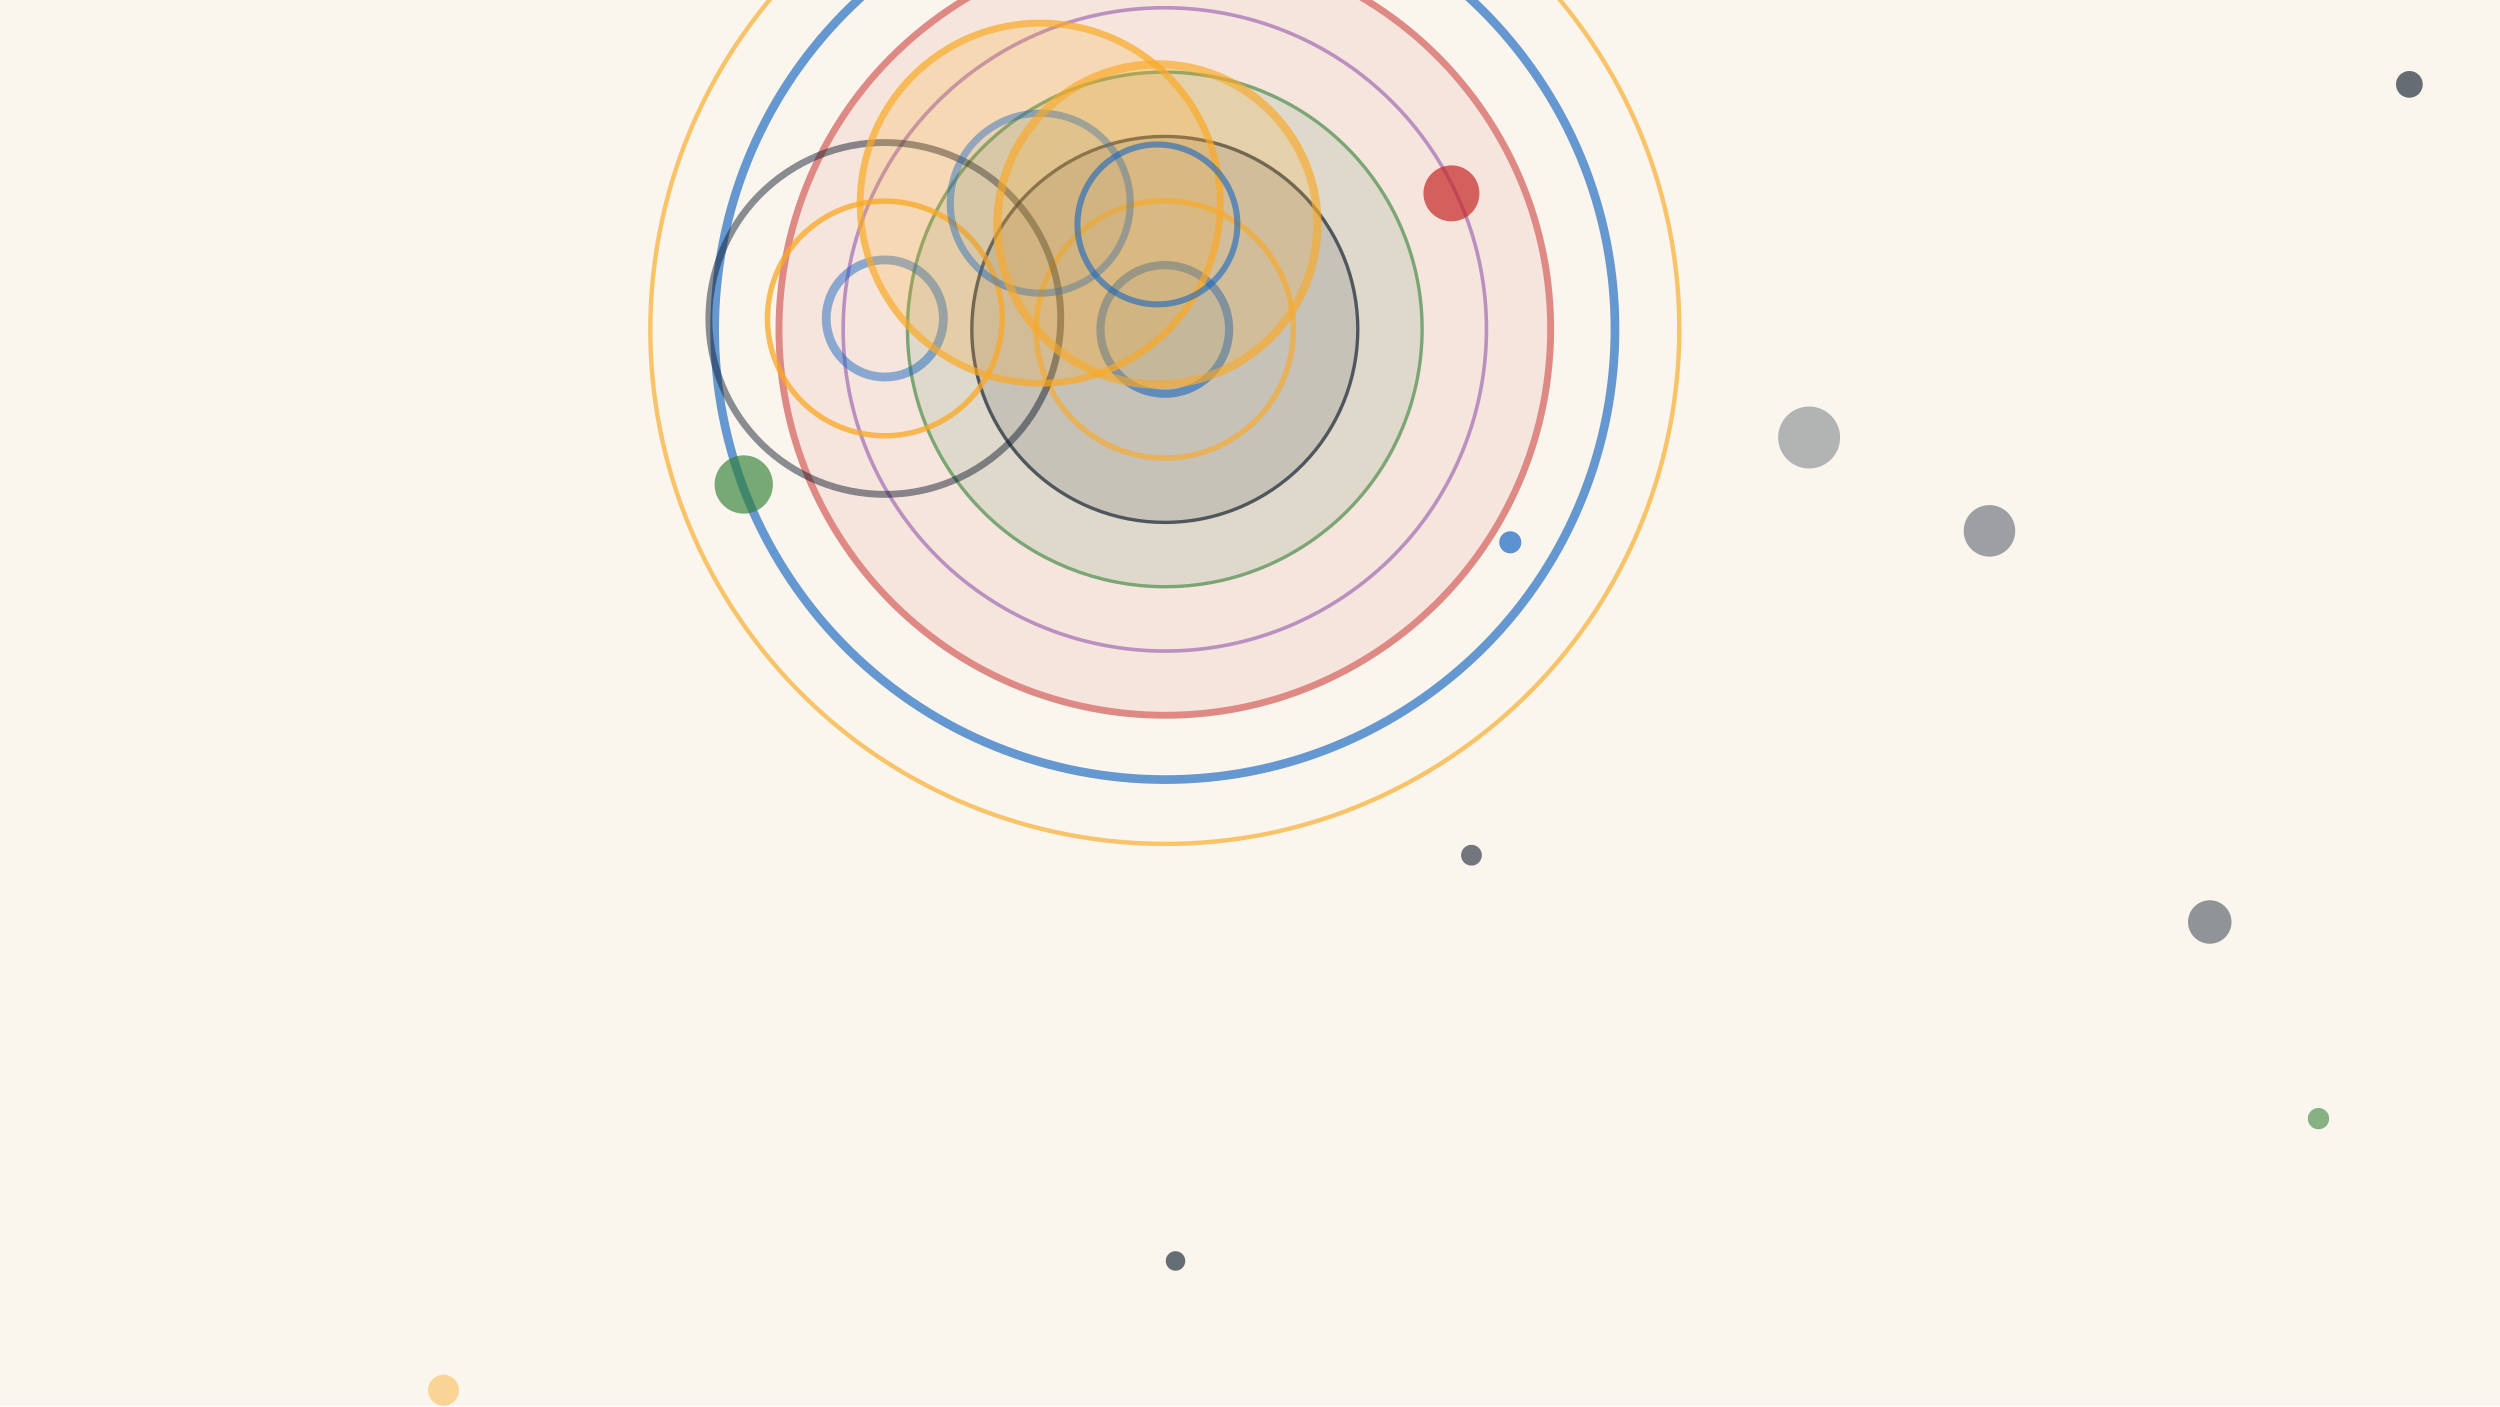
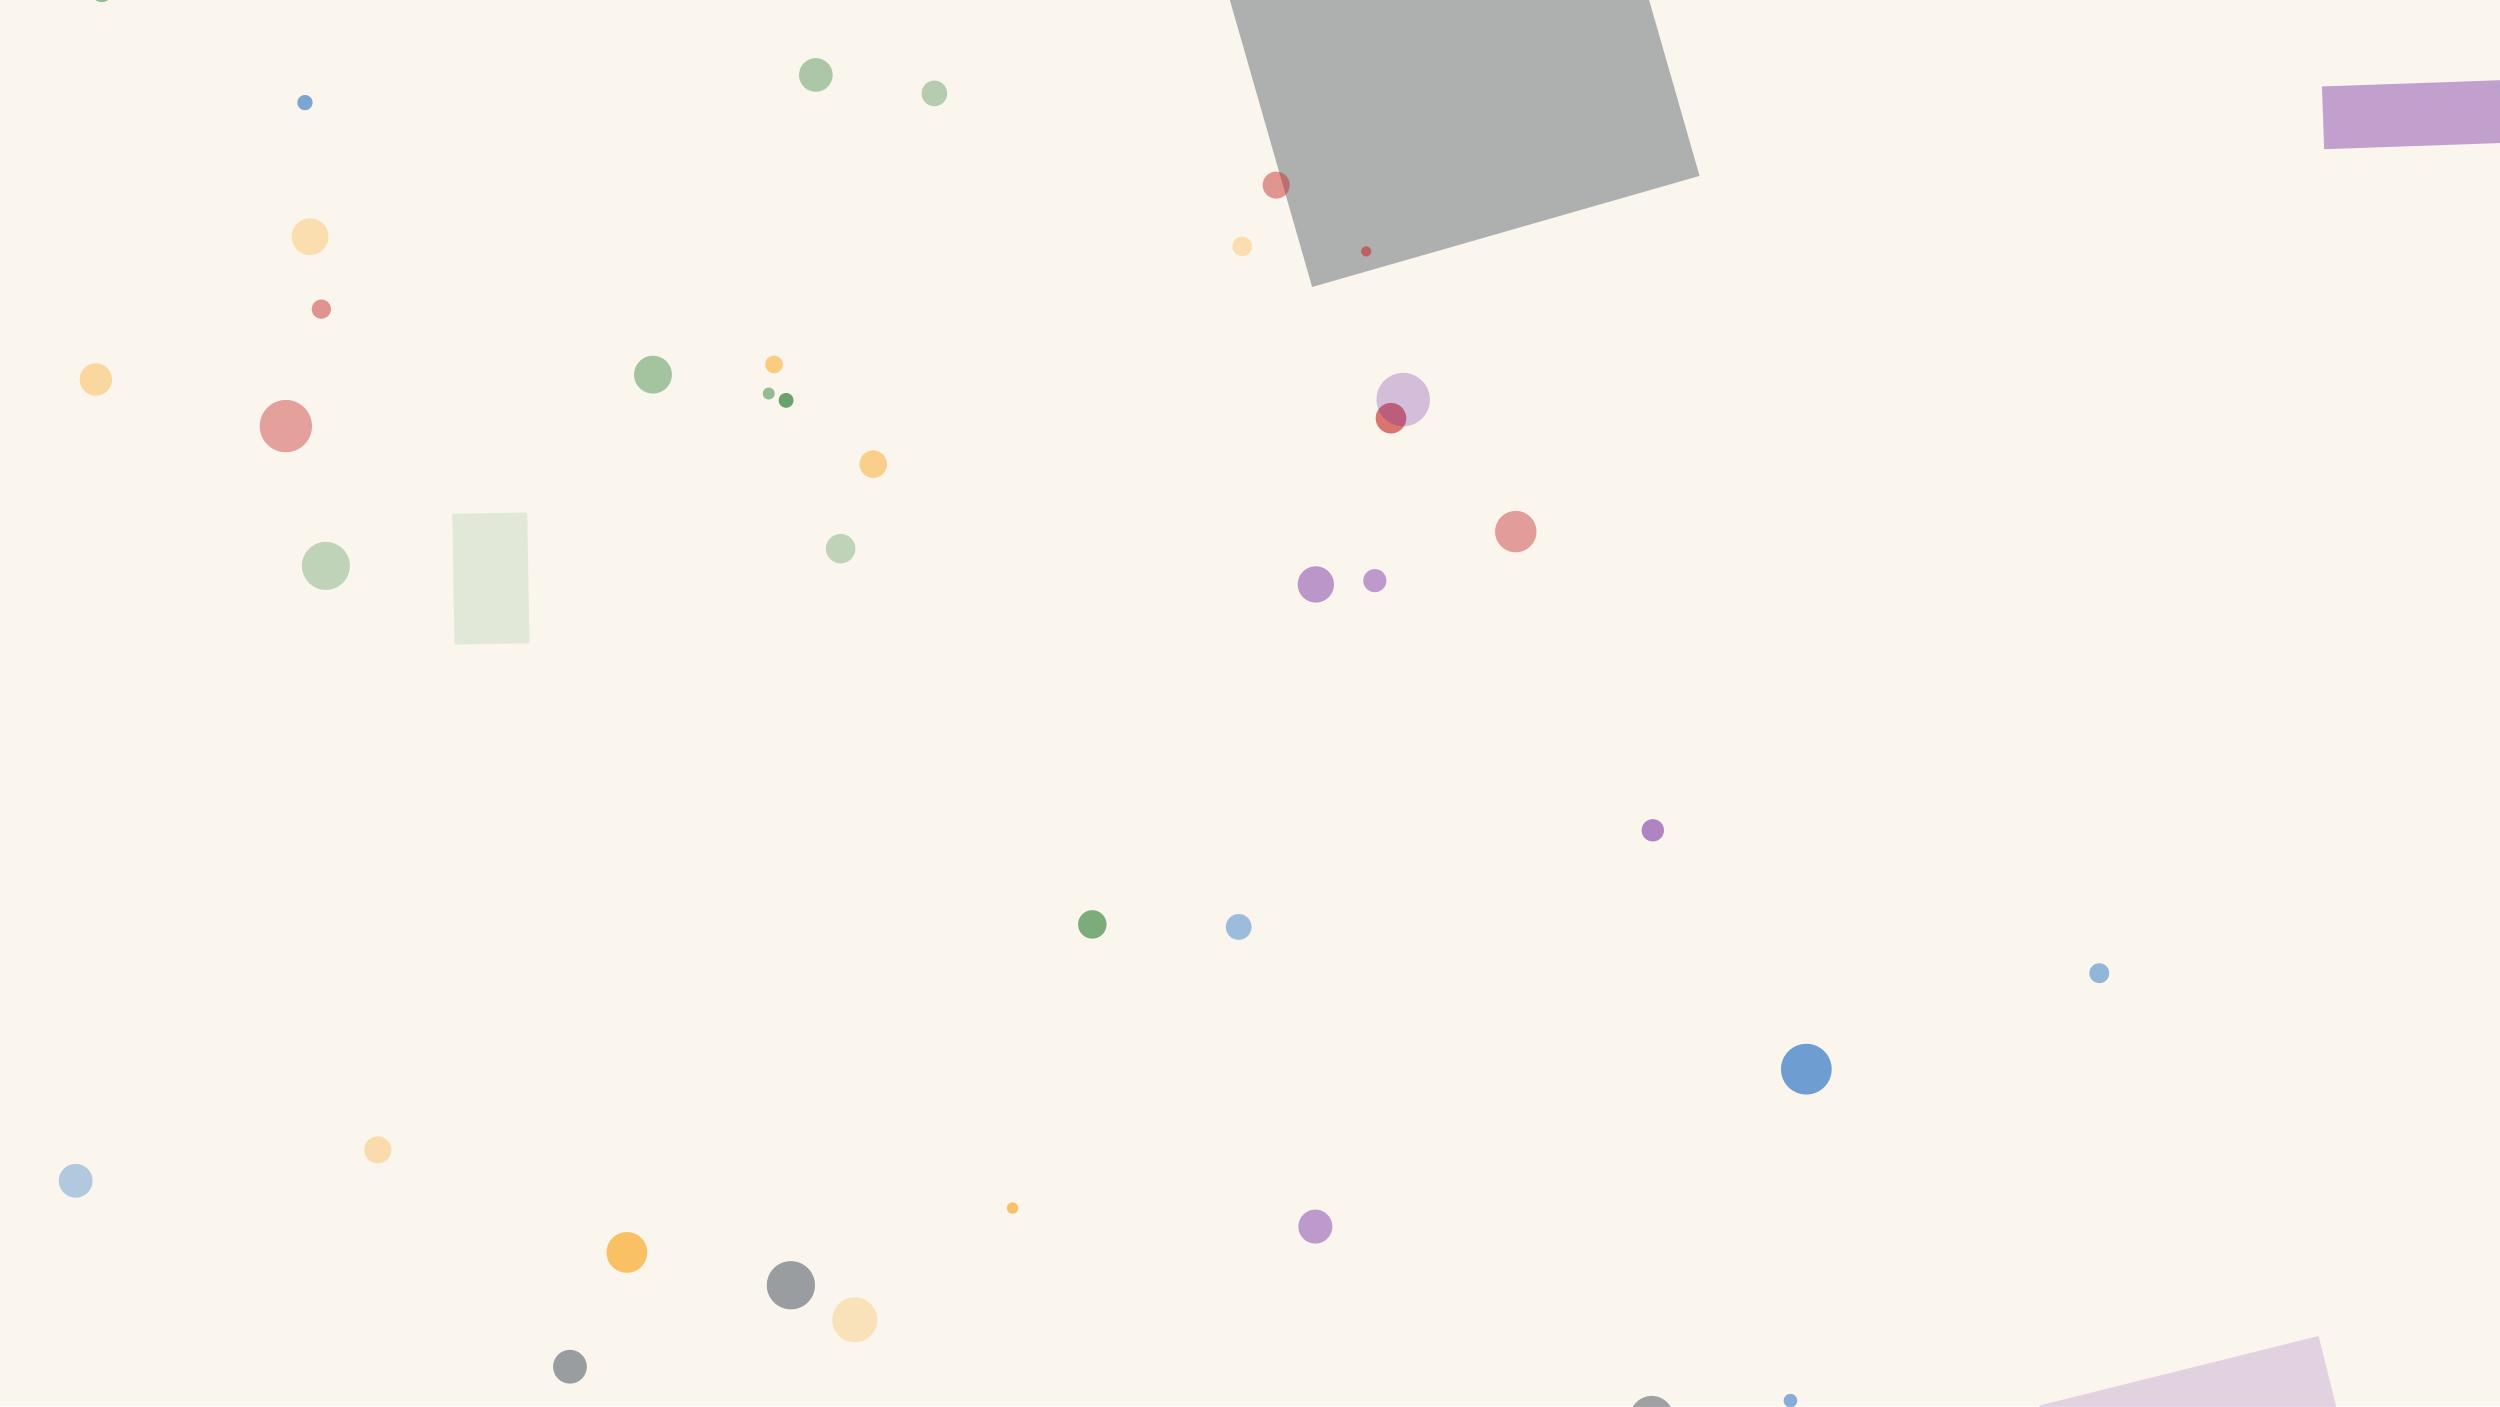
<svg xmlns="http://www.w3.org/2000/svg" viewBox="0 0 1920 1080" width="1920" height="1080">
  <rect width="1920" height="1080" fill="#FAF6EE" />
-   <g transform="rotate(326 894 253)">
-     <circle cx="894.48" cy="253.318" r="395.1" fill="none" fill-opacity="0.00" stroke="#F9A825" stroke-width="3.4" opacity="0.66" />
-     <circle cx="894.48" cy="253.318" r="345.7" fill="none" fill-opacity="0.00" stroke="#1565C0" stroke-width="6.7" opacity="0.65" />
-     <circle cx="894.48" cy="253.318" r="296.3" fill="#C62828" fill-opacity="0.16" stroke="#C62828" stroke-width="5.3" opacity="0.53" />
-     <circle cx="894.48" cy="253.318" r="247.0" fill="none" fill-opacity="0.00" stroke="#6A1B9A" stroke-width="2.8" opacity="0.42" />
-     <circle cx="894.48" cy="253.318" r="197.6" fill="#2E7D32" fill-opacity="0.18" stroke="#2E7D32" stroke-width="2.6" opacity="0.61" />
-     <circle cx="894.48" cy="253.318" r="148.2" fill="#0A1628" fill-opacity="0.17" stroke="#0A1628" stroke-width="2.6" opacity="0.67" />
-     <circle cx="894.48" cy="253.318" r="98.8" fill="none" fill-opacity="0.00" stroke="#F9A825" stroke-width="4.3" opacity="0.63" />
-     <circle cx="894.48" cy="253.318" r="49.4" fill="#1565C0" fill-opacity="0.15" stroke="#1565C0" stroke-width="6.3" opacity="0.58" />
-     <circle cx="720.912" cy="126.086" r="135.1" fill="none" fill-opacity="0.00" stroke="#0A1628" stroke-width="5.3" opacity="0.47" />
-     <circle cx="720.912" cy="126.086" r="90.1" fill="none" fill-opacity="0.00" stroke="#F9A825" stroke-width="4.2" opacity="0.76" />
-     <circle cx="720.912" cy="126.086" r="45.0" fill="none" fill-opacity="0.00" stroke="#1565C0" stroke-width="6.8" opacity="0.48" />
-     <circle cx="869.398" cy="119.468" r="138.3" fill="#F9A825" fill-opacity="0.29" stroke="#F9A825" stroke-width="5.3" opacity="0.73" />
-     <circle cx="869.398" cy="119.468" r="69.1" fill="#1565C0" fill-opacity="0.14" stroke="#1565C0" stroke-width="5.5" opacity="0.44" />
-     <circle cx="934.85" cy="183.294" r="122.9" fill="#F9A825" fill-opacity="0.30" stroke="#F9A825" stroke-width="6.4" opacity="0.67" />
-     <circle cx="934.85" cy="183.294" r="61.4" fill="none" fill-opacity="0.00" stroke="#1565C0" stroke-width="4.7" opacity="0.59" />
+   <g transform="translate(-83 -134) rotate(-17 960 540) scale(1.34)">
+     <rect x="846" y="121" width="231" height="180" fill="#0A1628" opacity="0.32" transform="rotate(1 960 540)" />
+     <rect x="1087" y="1028" width="165" height="43" fill="#6A1B9A" opacity="0.17" transform="rotate(3 960 540)" />
+     <rect x="293" y="460" width="43" height="75" fill="#2E7D32" opacity="0.12" transform="rotate(16 960 540)" />
+     <rect x="1240" y="29" width="227" height="121" fill="#0A1628" opacity="0.15" transform="rotate(2 960 540)" />
+     <rect x="1374" y="241" width="111" height="36" fill="#6A1B9A" opacity="0.39" transform="rotate(15 960 540)" />
  </g>
-   <circle cx="1130.1" cy="656.8" r="8.0" fill="#0A1628" opacity="0.57" />
-   <circle cx="1697.1" cy="708.1" r="16.7" fill="#0A1628" opacity="0.44" />
-   <circle cx="1780.6" cy="859.1" r="8.2" fill="#2E7D32" opacity="0.57" />
-   <circle cx="571.2" cy="372.1" r="22.4" fill="#2E7D32" opacity="0.64" />
-   <circle cx="340.6" cy="1067.7" r="11.9" fill="#F9A825" opacity="0.44" />
-   <circle cx="1114.7" cy="148.5" r="21.5" fill="#C62828" opacity="0.70" />
-   <circle cx="1527.9" cy="407.7" r="19.8" fill="#0A1628" opacity="0.39" />
-   <circle cx="1389.4" cy="336.0" r="23.8" fill="#0A1628" opacity="0.30" />
-   <circle cx="1159.9" cy="416.5" r="8.5" fill="#1565C0" opacity="0.69" />
-   <circle cx="902.8" cy="968.4" r="7.5" fill="#0A1628" opacity="0.61" />
-   <circle cx="1850.4" cy="64.8" r="10.3" fill="#0A1628" opacity="0.62" />
+   <g transform="translate(53 146) rotate(2 960 540) scale(0.87)">
+     <circle cx="503.9" cy="958.9" r="18.0" fill="#F9A825" opacity="0.69" />
+     <circle cx="1152.3" cy="199.4" r="13.5" fill="#C62828" opacity="0.63" />
+     <circle cx="177.6" cy="240.4" r="23.1" fill="#C62828" opacity="0.42" />
+     <circle cx="697.0" cy="255.9" r="12.2" fill="#F9A825" opacity="0.49" />
+     <circle cx="15.4" cy="912.7" r="14.9" fill="#1565C0" opacity="0.32" />
+     <circle cx="606.4" cy="171.0" r="7.8" fill="#F9A825" opacity="0.54" />
+     <circle cx="649.6" cy="982.8" r="21.3" fill="#0A1628" opacity="0.40" />
+     <circle cx="217.2" cy="362.5" r="21.2" fill="#2E7D32" opacity="0.29" />
+     <circle cx="1265.9" cy="295.6" r="18.3" fill="#C62828" opacity="0.43" />
+     <circle cx="457.2" cy="1061.5" r="14.9" fill="#0A1628" opacity="0.40" />
+     <circle cx="205.3" cy="136.1" r="8.5" fill="#C62828" opacity="0.48" />
+     <circle cx="1033.6" cy="652.9" r="11.4" fill="#1565C0" opacity="0.41" />
+     <circle cx="8.5" cy="205.1" r="14.3" fill="#F9A825" opacity="0.40" />
+     <circle cx="1110.5" cy="914.9" r="15.0" fill="#6A1B9A" opacity="0.42" />
+     <circle cx="904.4" cy="655.2" r="12.6" fill="#2E7D32" opacity="0.61" />
+     <circle cx="281.0" cy="876.1" r="12.0" fill="#F9A825" opacity="0.33" />
+     <circle cx="1162.5" cy="182.6" r="23.6" fill="#6A1B9A" opacity="0.26" />
+     <circle cx="842.8" cy="907.9" r="5.0" fill="#F9A825" opacity="0.69" />
+     <circle cx="707.0" cy="1011.3" r="19.9" fill="#F9A825" opacity="0.26" />
+     <circle cx="1125.3" cy="53.0" r="4.5" fill="#C62828" opacity="0.57" />
+     <circle cx="1396.0" cy="554.9" r="9.9" fill="#6A1B9A" opacity="0.52" />
+     <circle cx="602.6" cy="196.8" r="5.3" fill="#2E7D32" opacity="0.49" />
+     <circle cx="1535.0" cy="1053.8" r="6.0" fill="#1565C0" opacity="0.51" />
+     <circle cx="499.9" cy="183.7" r="16.7" fill="#2E7D32" opacity="0.42" />
+     <circle cx="1794.3" cy="667.2" r="8.8" fill="#1565C0" opacity="0.45" />
+     <circle cx="1538.8" cy="760.9" r="22.4" fill="#1565C0" opacity="0.61" />
+     <circle cx="1413.1" cy="1073.1" r="19.2" fill="#0A1628" opacity="0.38" />
+   </g>
+   <g transform="translate(-36 -95) rotate(8 960 540) scale(0.68)">
+     <circle cx="1403.2" cy="415.5" r="11.1" fill="#F9A825" opacity="0.31" />
+     <circle cx="899.3" cy="290.8" r="19.0" fill="#2E7D32" opacity="0.39" />
+     <circle cx="190.4" cy="217.2" r="18.7" fill="#C62828" opacity="0.37" />
+     <circle cx="228.5" cy="60.5" r="4.3" fill="#0A1628" opacity="0.52" />
+     <circle cx="416.8" cy="154.1" r="7.3" fill="#2E7D32" opacity="0.38" />
+     <circle cx="1001.5" cy="816.7" r="16.7" fill="#2E7D32" opacity="0.29" />
+     <circle cx="87.6" cy="309.4" r="12.3" fill="#2E7D32" opacity="0.49" />
+     <circle cx="1538.6" cy="782.0" r="20.5" fill="#6A1B9A" opacity="0.44" />
+     <circle cx="1604.0" cy="768.5" r="13.1" fill="#6A1B9A" opacity="0.42" />
+     <circle cx="1034.8" cy="292.8" r="14.5" fill="#2E7D32" opacity="0.34" />
+     <circle cx="1431.5" cy="341.6" r="15.3" fill="#C62828" opacity="0.47" />
+     <circle cx="332.3" cy="402.0" r="8.6" fill="#1565C0" opacity="0.56" />
+     <circle cx="359.0" cy="551.2" r="20.8" fill="#F9A825" opacity="0.31" />
+     <circle cx="32.8" cy="246.3" r="9.9" fill="#2E7D32" opacity="0.35" />
+     <circle cx="917.2" cy="659.4" r="8.4" fill="#2E7D32" opacity="0.70" />
+   </g>
</svg>
